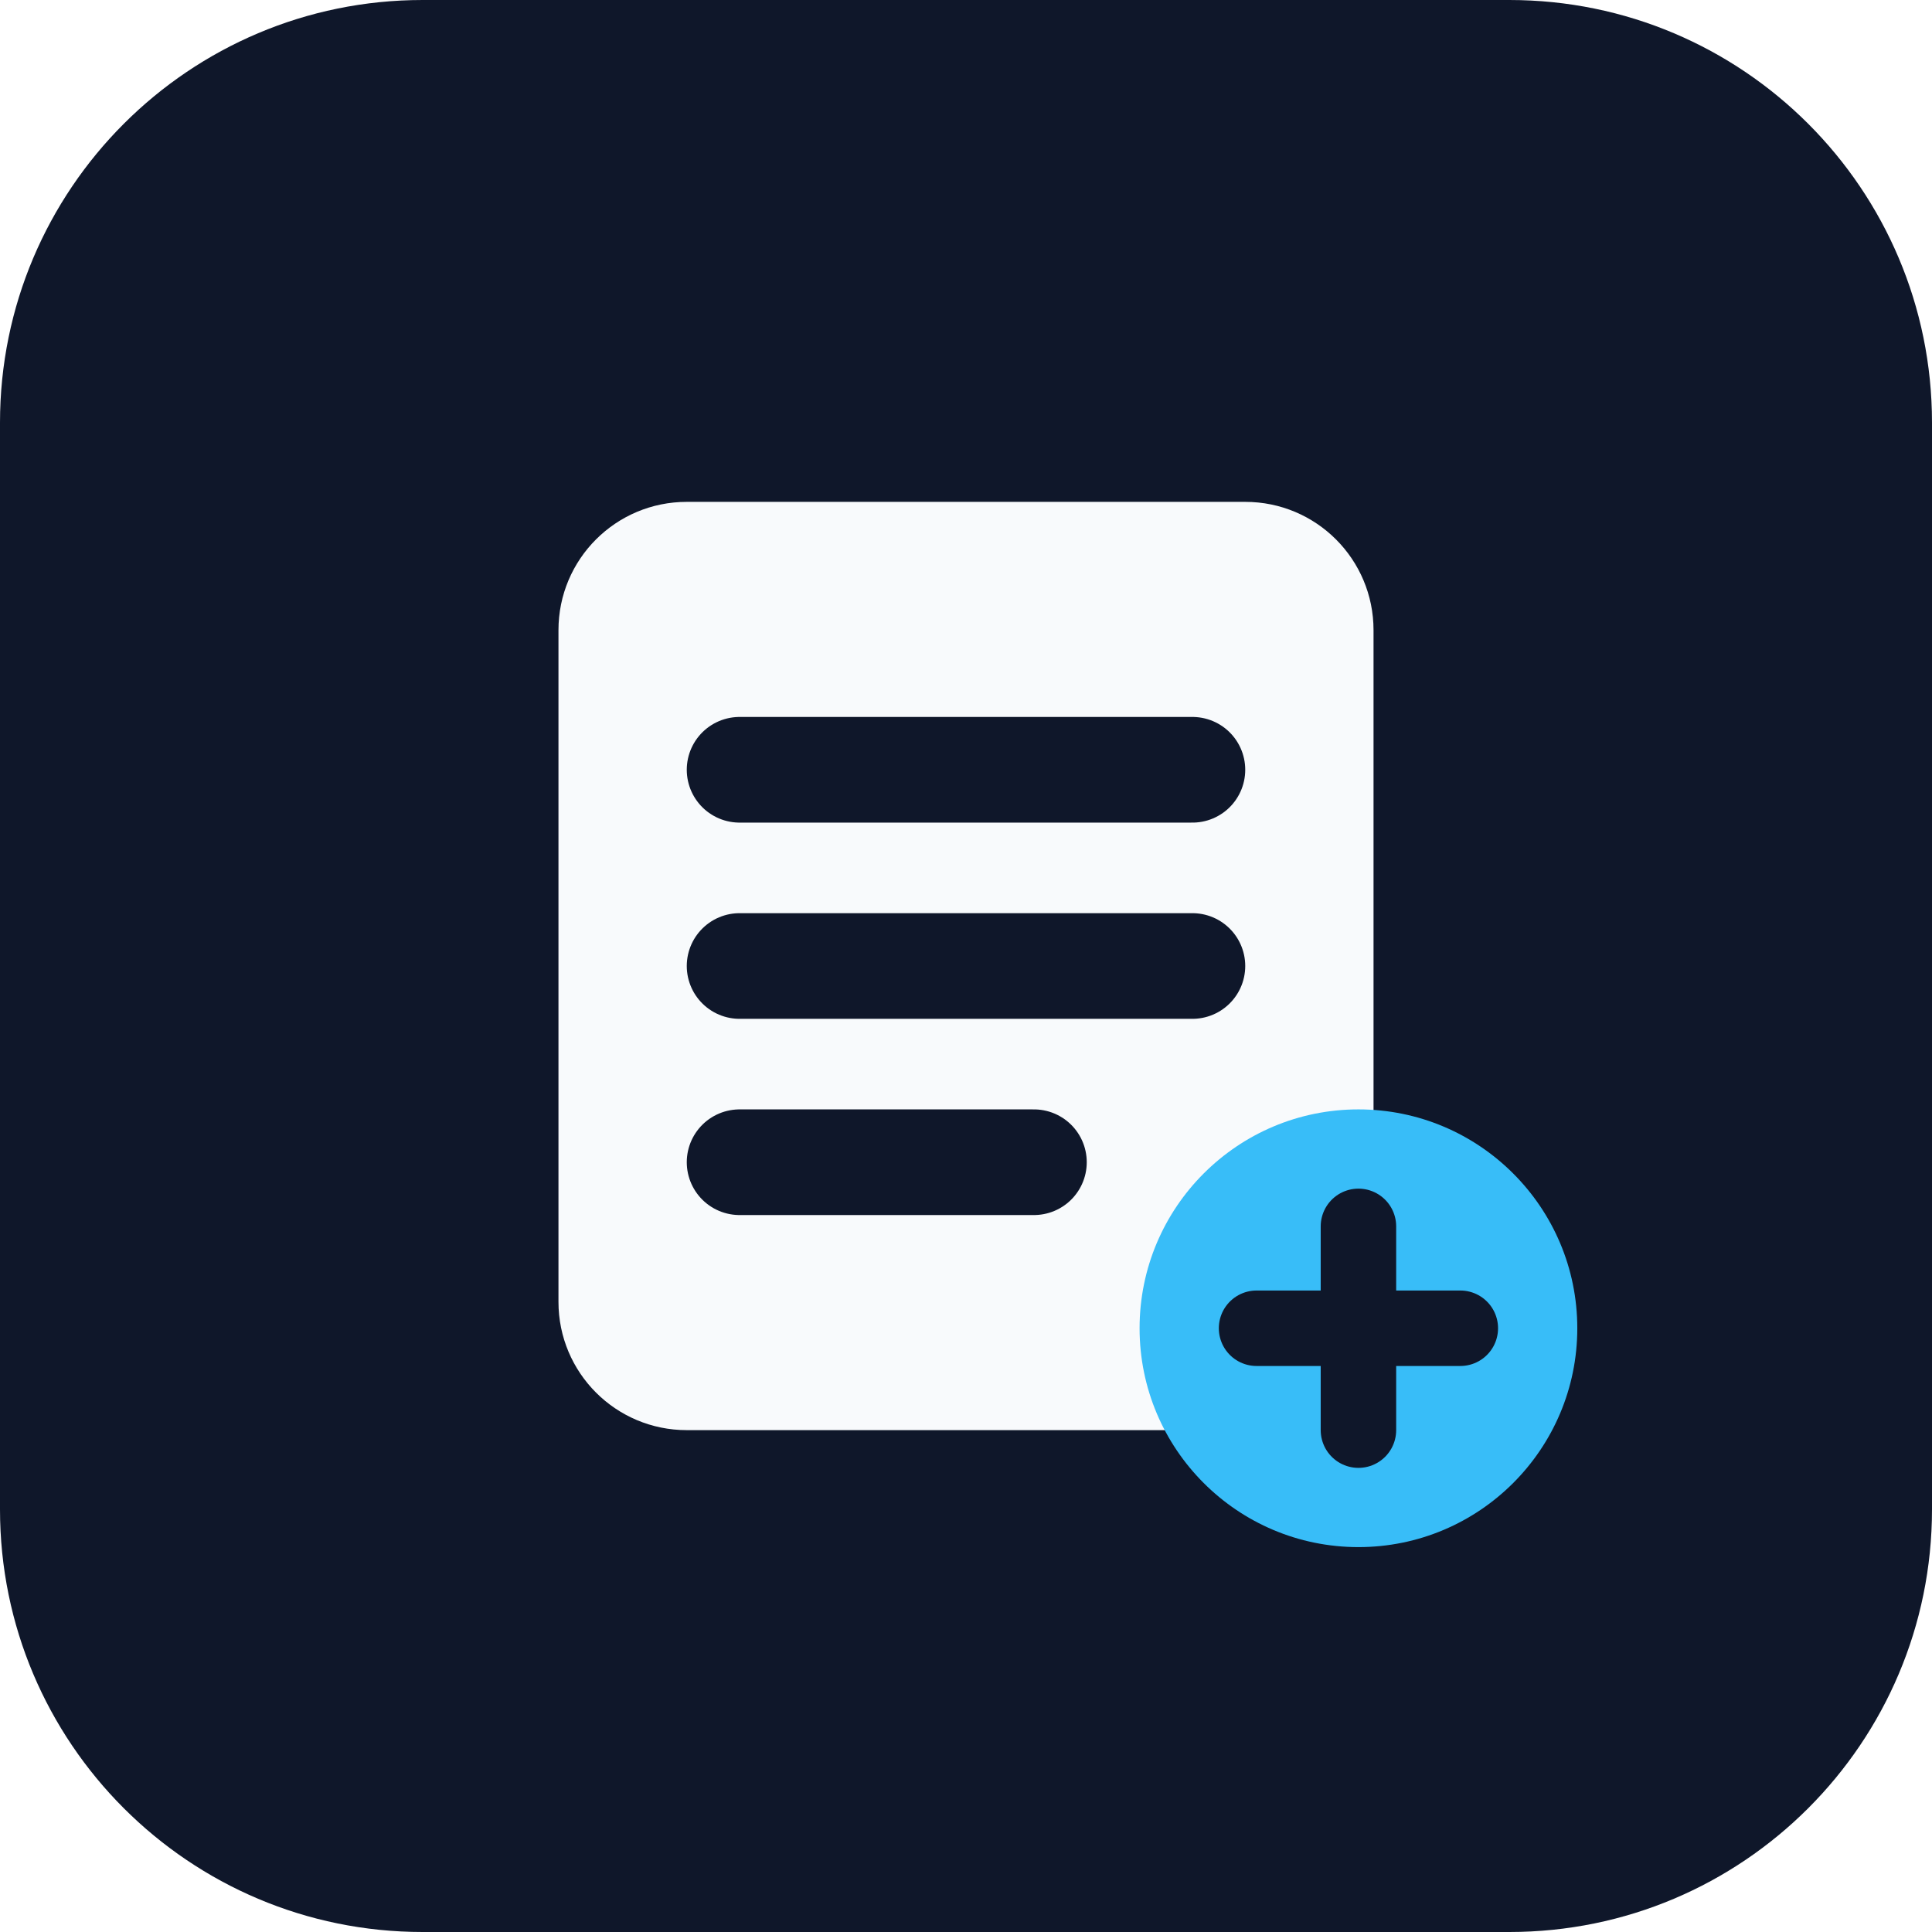
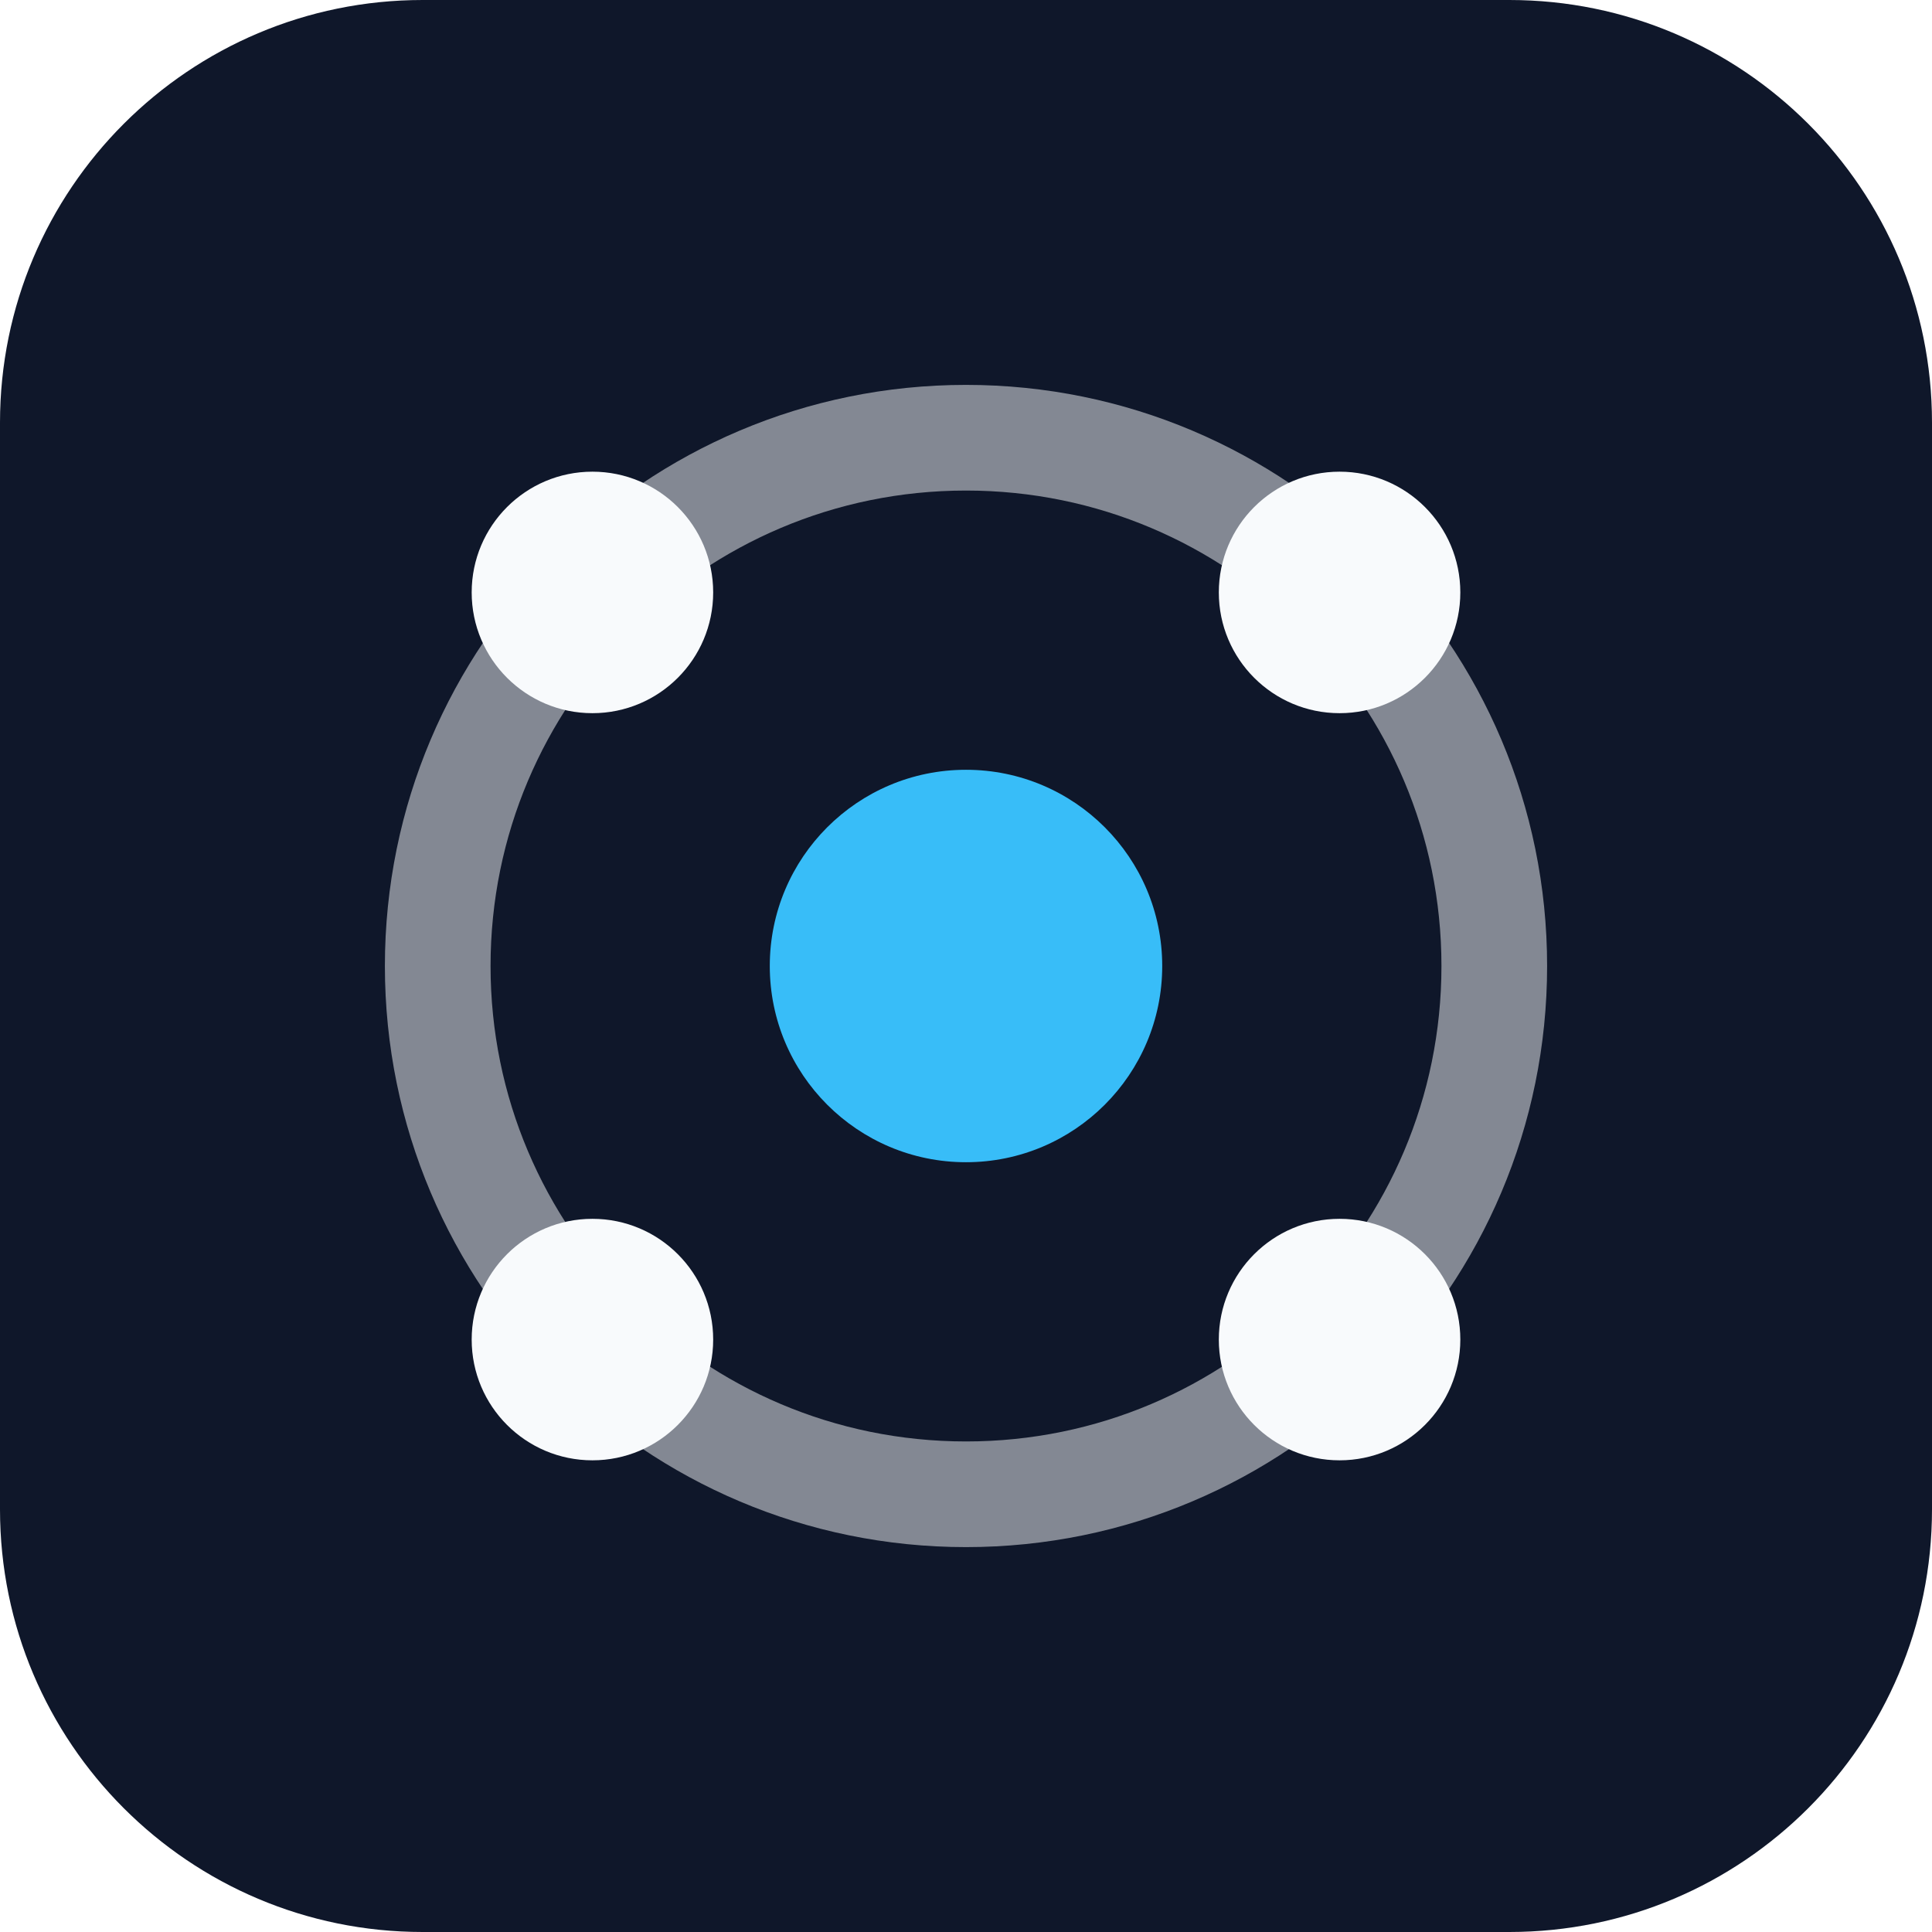
<svg xmlns="http://www.w3.org/2000/svg" viewBox="0 0 512 512" role="img" aria-label="OmniTool app icon">
  <rect width="512" height="512" rx="112" fill="#0f172a" />
-   <path d="M148 167c0-18.8 15.2-34 34-34h148c18.8 0 34 15.2 34 34v178c0 18.8-15.2 34-34 34H182c-18.8 0-34-15.2-34-34V167Z" fill="#f8fafc" />
-   <path d="M196 204h120M196 256h120M196 308h78" stroke="#0f172a" stroke-width="28" stroke-linecap="round" />
-   <circle cx="360" cy="352" r="58" fill="#38bdf8" />
-   <path d="M333 352h54M360 325v54" stroke="#0f172a" stroke-width="20" stroke-linecap="round" />
+   <circle cx="256" cy="256" r="140" fill="none" stroke="#f8fafc" stroke-width="28" stroke-opacity="0.5" />
+   <circle cx="157" cy="157" r="32" fill="#f8fafc" />
+   <circle cx="355" cy="157" r="32" fill="#f8fafc" />
+   <circle cx="355" cy="355" r="32" fill="#f8fafc" />
+   <circle cx="157" cy="355" r="32" fill="#f8fafc" />
+   <circle cx="256" cy="256" r="52" fill="#38bdf8" />
</svg>
